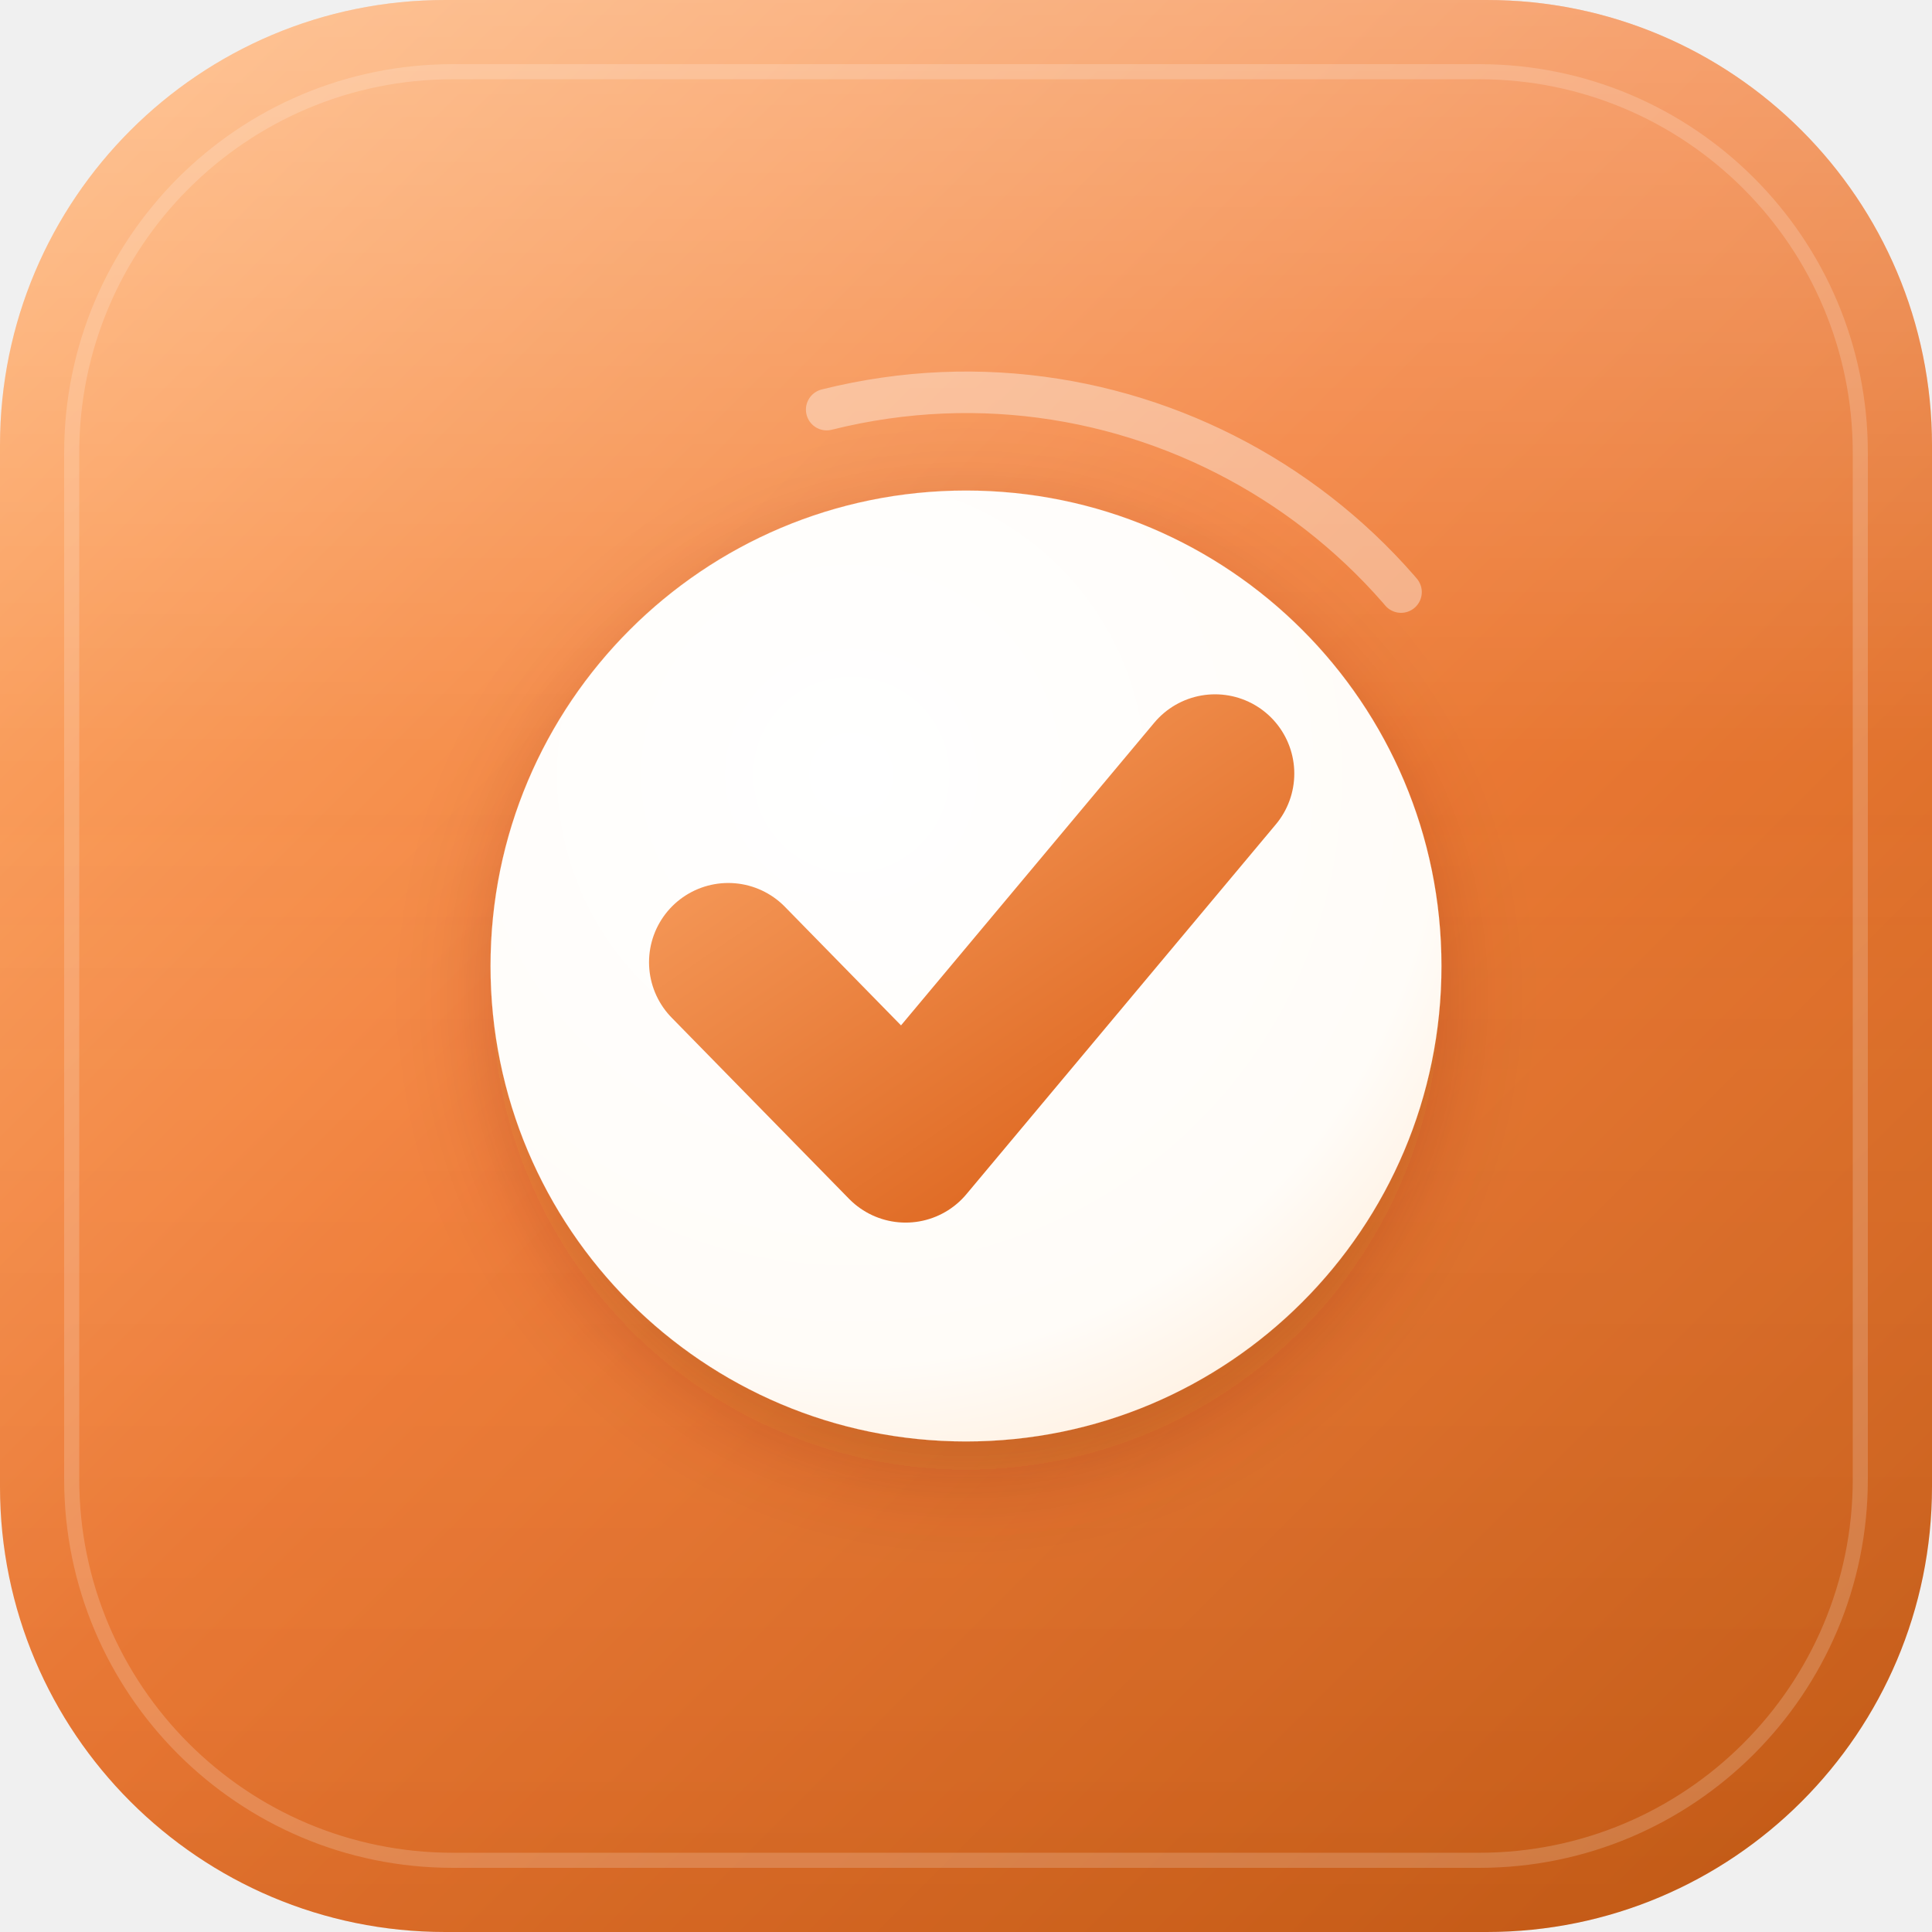
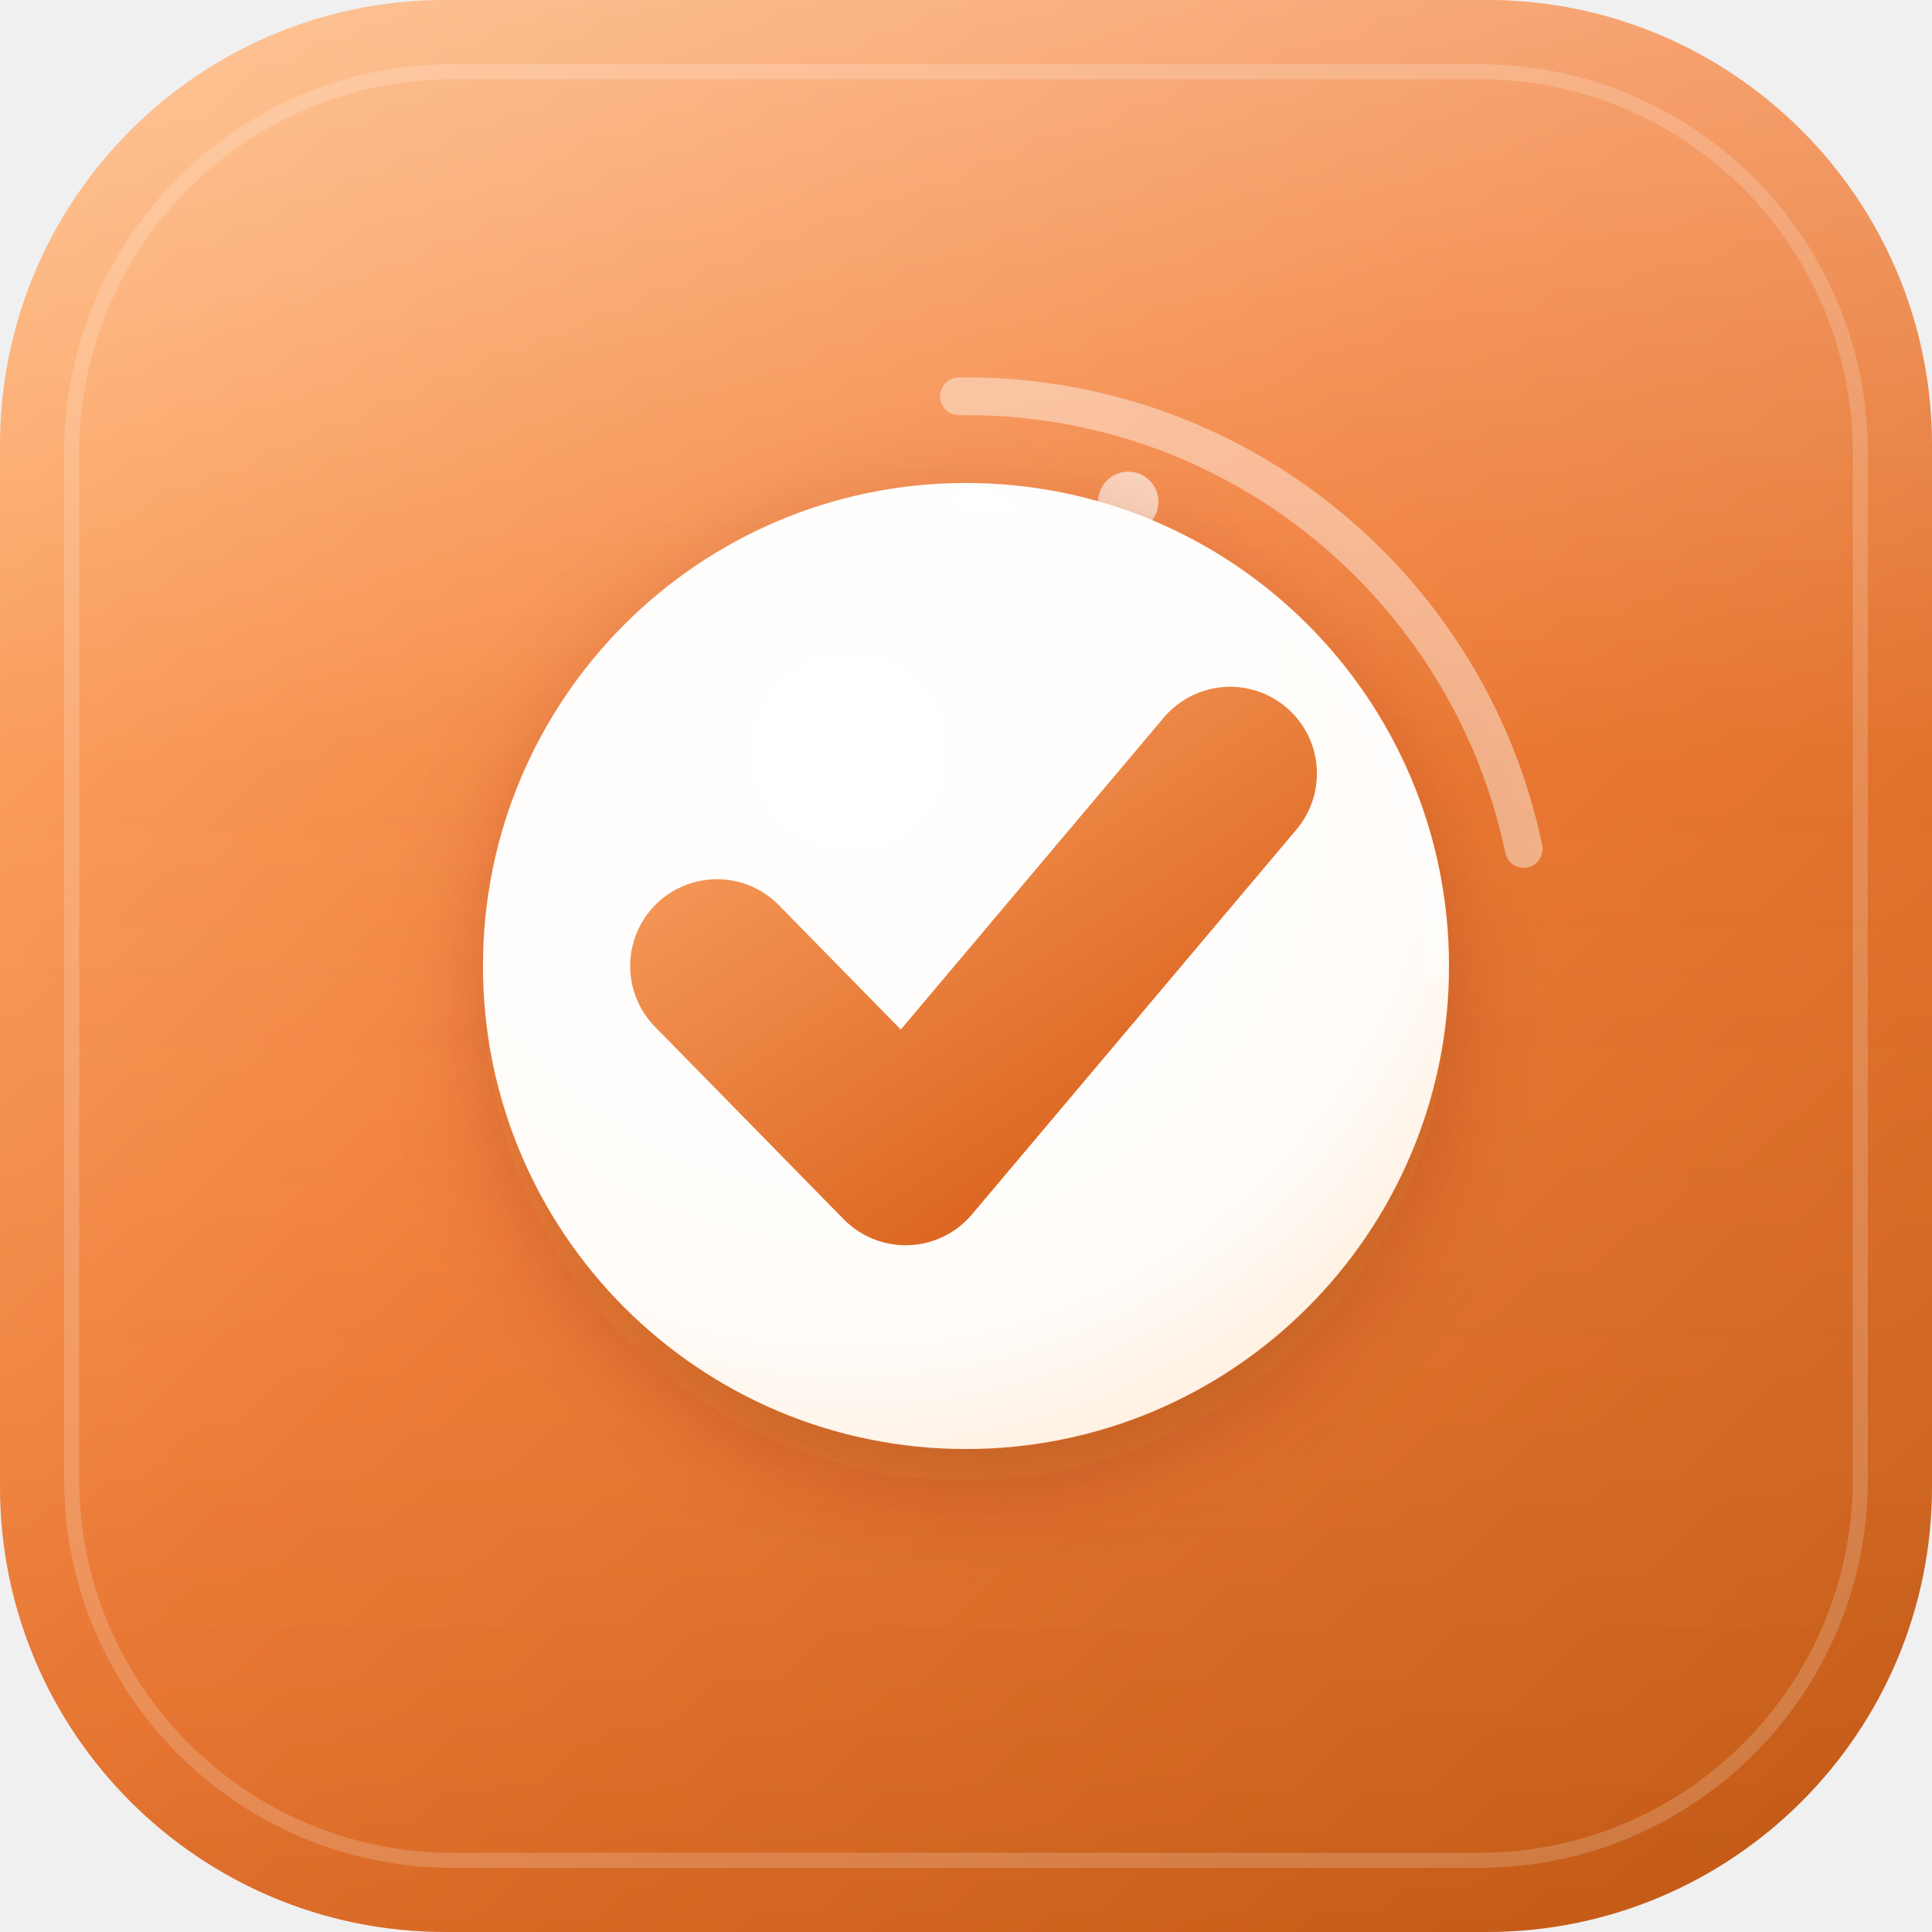
<svg xmlns="http://www.w3.org/2000/svg" viewBox="0 0 512 512" width="512" height="512">
  <defs>
    <linearGradient id="field" x1="0" y1="0" x2="1" y2="1">
      <stop offset="0" stop-color="#FFB170" />
      <stop offset=".45" stop-color="#F27B34" />
      <stop offset="1" stop-color="#C95C14" />
    </linearGradient>
    <linearGradient id="sheen" x1="0" y1="0" x2="0" y2="1">
      <stop offset="0" stop-color="#fff" stop-opacity=".30" />
      <stop offset=".40" stop-color="#fff" stop-opacity=".03" />
      <stop offset="1" stop-color="#6B2A00" stop-opacity=".12" />
    </linearGradient>
-     <radialGradient id="disc" cx=".38" cy=".30" r=".88">
+     <radialGradient id="disc" cx=".38" cy=".28" r=".92">
      <stop offset="0" stop-color="#fff" />
-       <stop offset=".70" stop-color="#FFFCF8" />
-       <stop offset="1" stop-color="#FFE7CE" />
+       <stop offset=".66" stop-color="#FFFCF9" />
+       <stop offset="1" stop-color="#FFE3C6" />
    </radialGradient>
    <linearGradient id="check" x1="0" y1="0" x2=".9" y2="1">
      <stop offset="0" stop-color="#F79C5D" />
-       <stop offset="1" stop-color="#DD661F" />
+       <stop offset="1" stop-color="#D9601A" />
    </linearGradient>
    <filter id="lift" x="-30%" y="-30%" width="160%" height="160%">
-       <feDropShadow dx="0" dy="8" stdDeviation="12" flood-color="#6B2A00" flood-opacity=".22" />
+       <feDropShadow dx="0" dy="9" stdDeviation="13" flood-color="#6B2A00" flood-opacity=".24" />
    </filter>
  </defs>
  <rect width="512" height="512" rx="118" fill="url(#field)" />
  <rect width="512" height="512" rx="118" fill="url(#sheen)" />
  <rect x="19" y="19" width="474" height="474" rx="101" fill="none" stroke="#fff" stroke-opacity=".18" stroke-width="4" />
-   <g transform="rotate(-104 256 256)">
-     <circle cx="256" cy="256" r="152" fill="none" stroke="#fff" stroke-opacity=".38" stroke-width="11" stroke-linecap="round" stroke-dasharray="168 787" />
+   <g transform="rotate(-90 256 256)">
+     <circle cx="256" cy="256" r="151" fill="none" stroke="#fff" stroke-opacity=".42" stroke-width="10" stroke-linecap="round" stroke-dasharray="206 741" />
  </g>
+   <circle cx="299" cy="133" r="8" fill="#fff" fill-opacity=".62" />
  <g filter="url(#lift)">
-     <circle cx="256" cy="256" r="126" fill="url(#disc)" />
+     <circle cx="256" cy="256" r="128" fill="url(#disc)" />
  </g>
-   <path d="M193 255l47 48 82-98" fill="none" stroke="url(#check)" stroke-width="42" stroke-linecap="round" stroke-linejoin="round" />
+   <path d="M256 132a124 124 0 0 1 124 124" fill="none" stroke="#fff" stroke-opacity=".55" stroke-width="6" stroke-linecap="round" />
+   <path d="M190 256l50 51 86-102" fill="none" stroke="url(#check)" stroke-width="46" stroke-linecap="round" stroke-linejoin="round" />
</svg>
